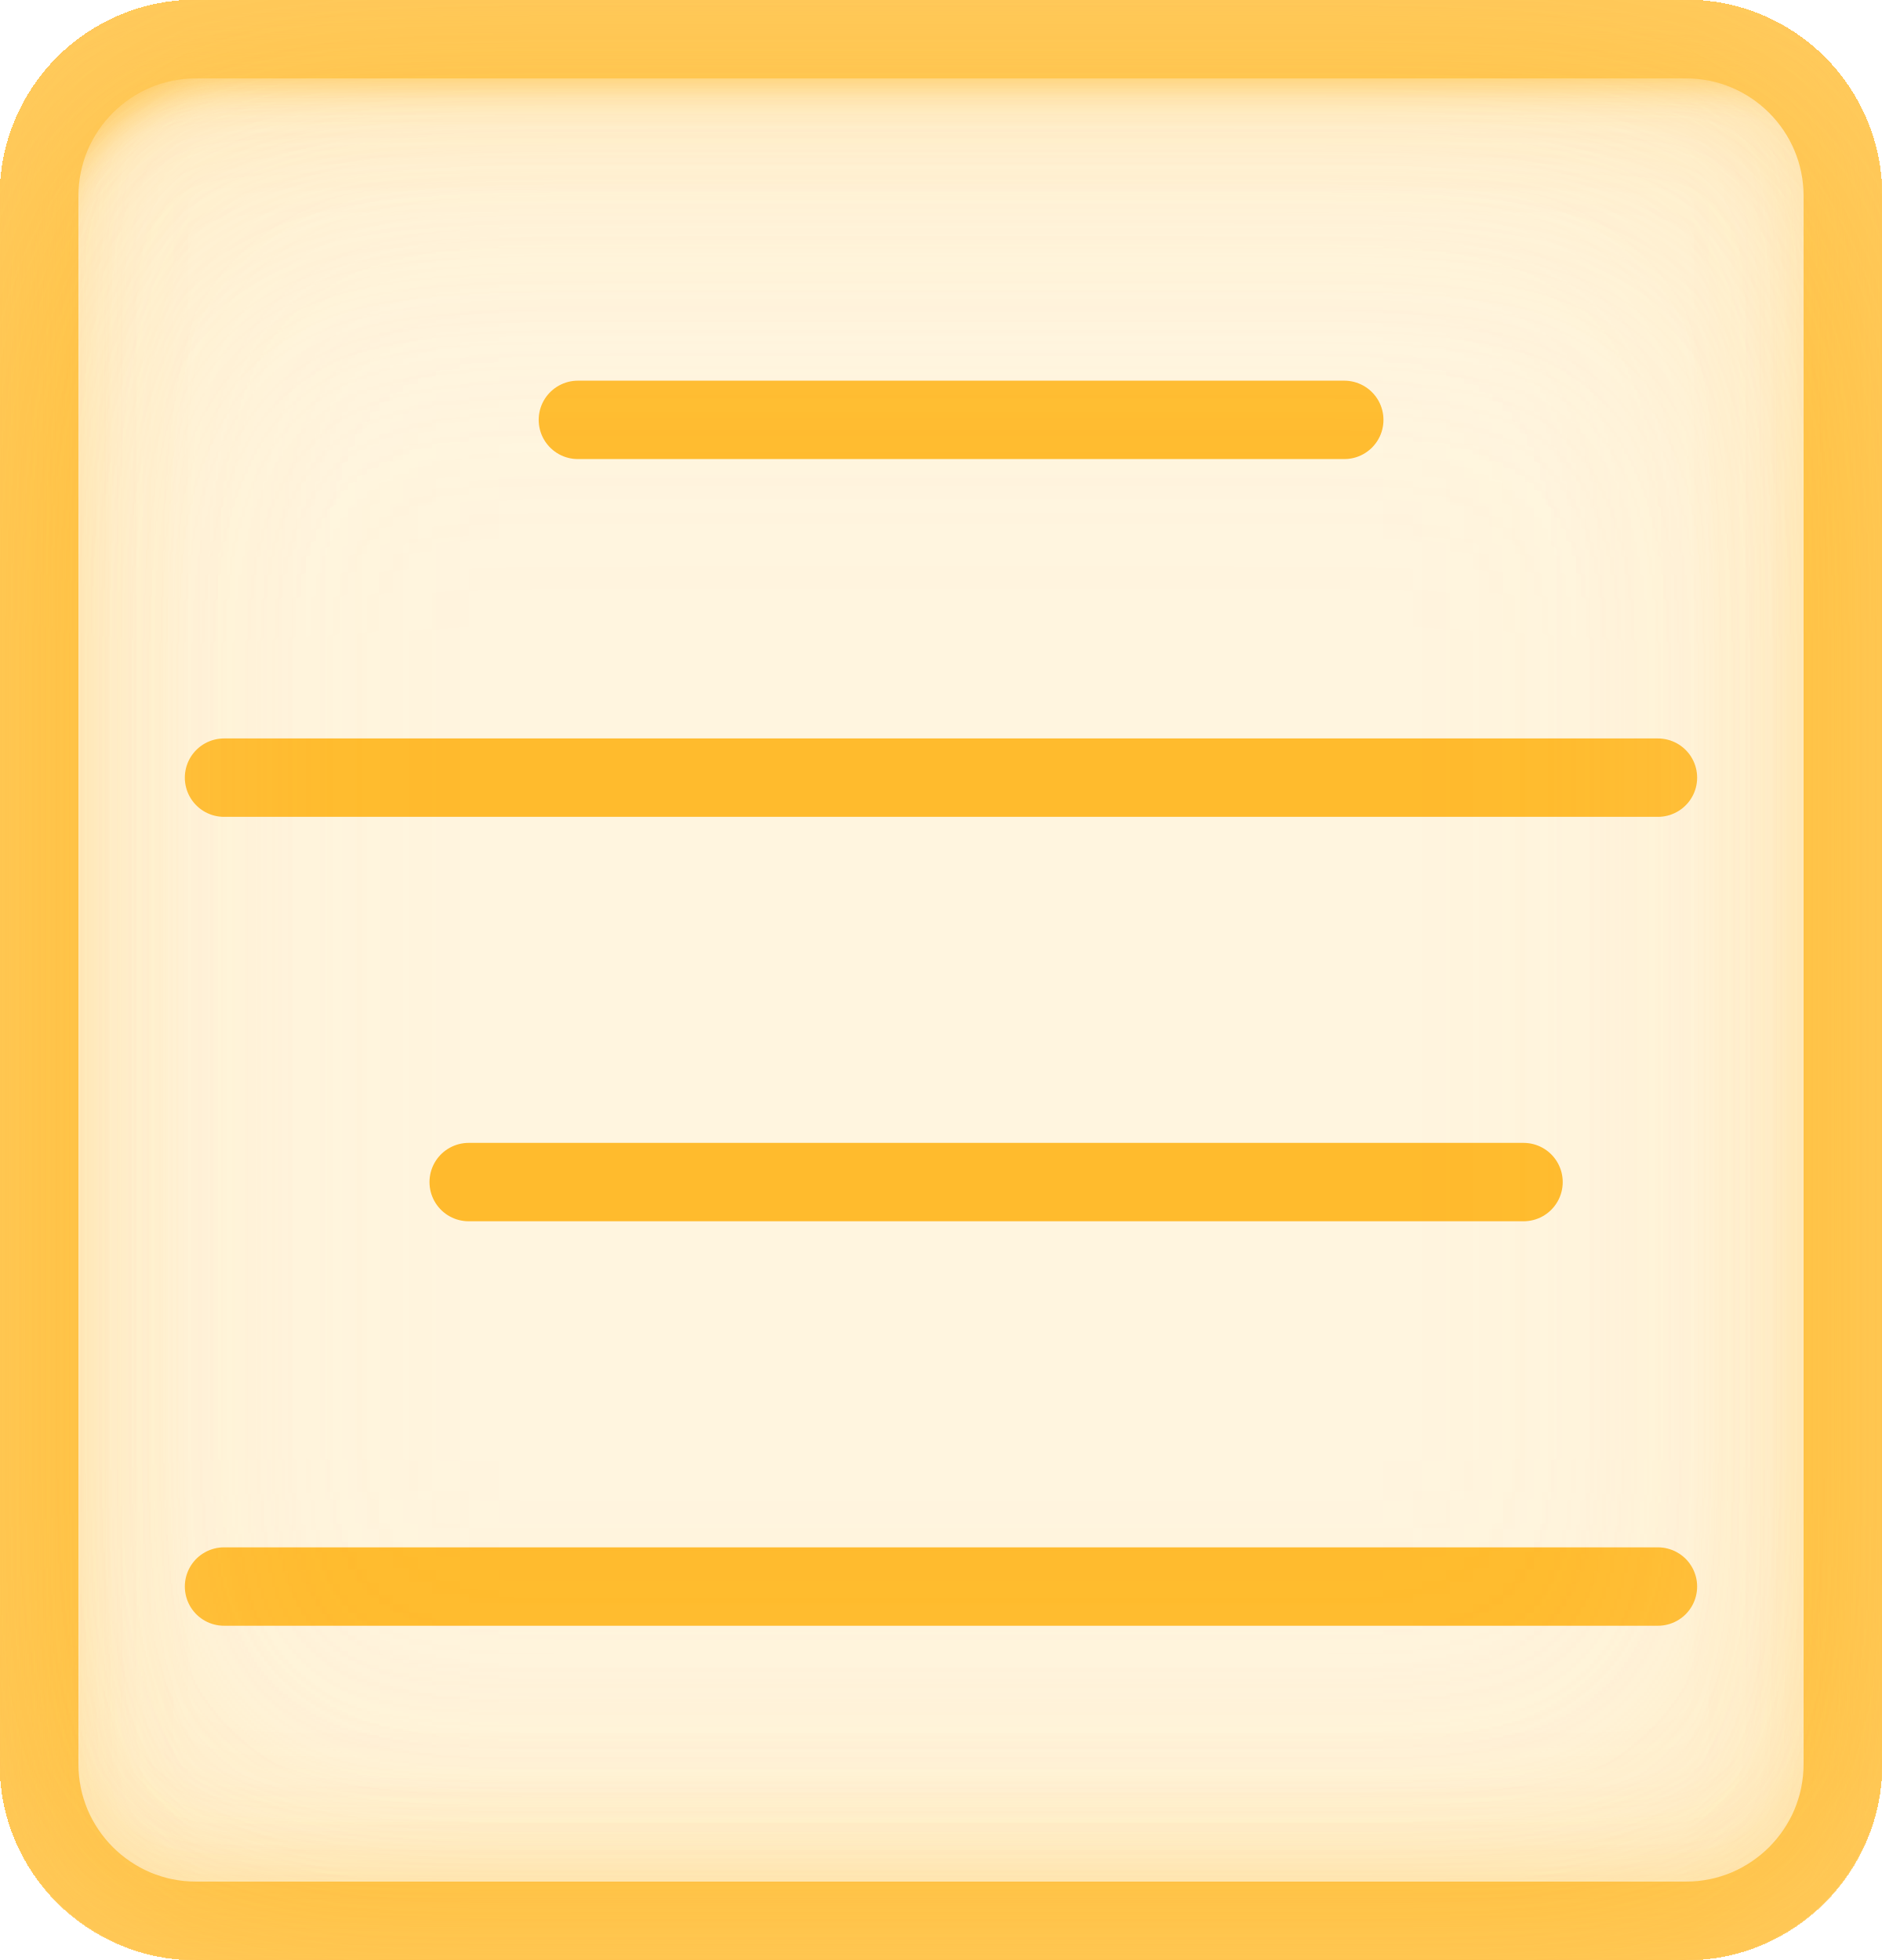
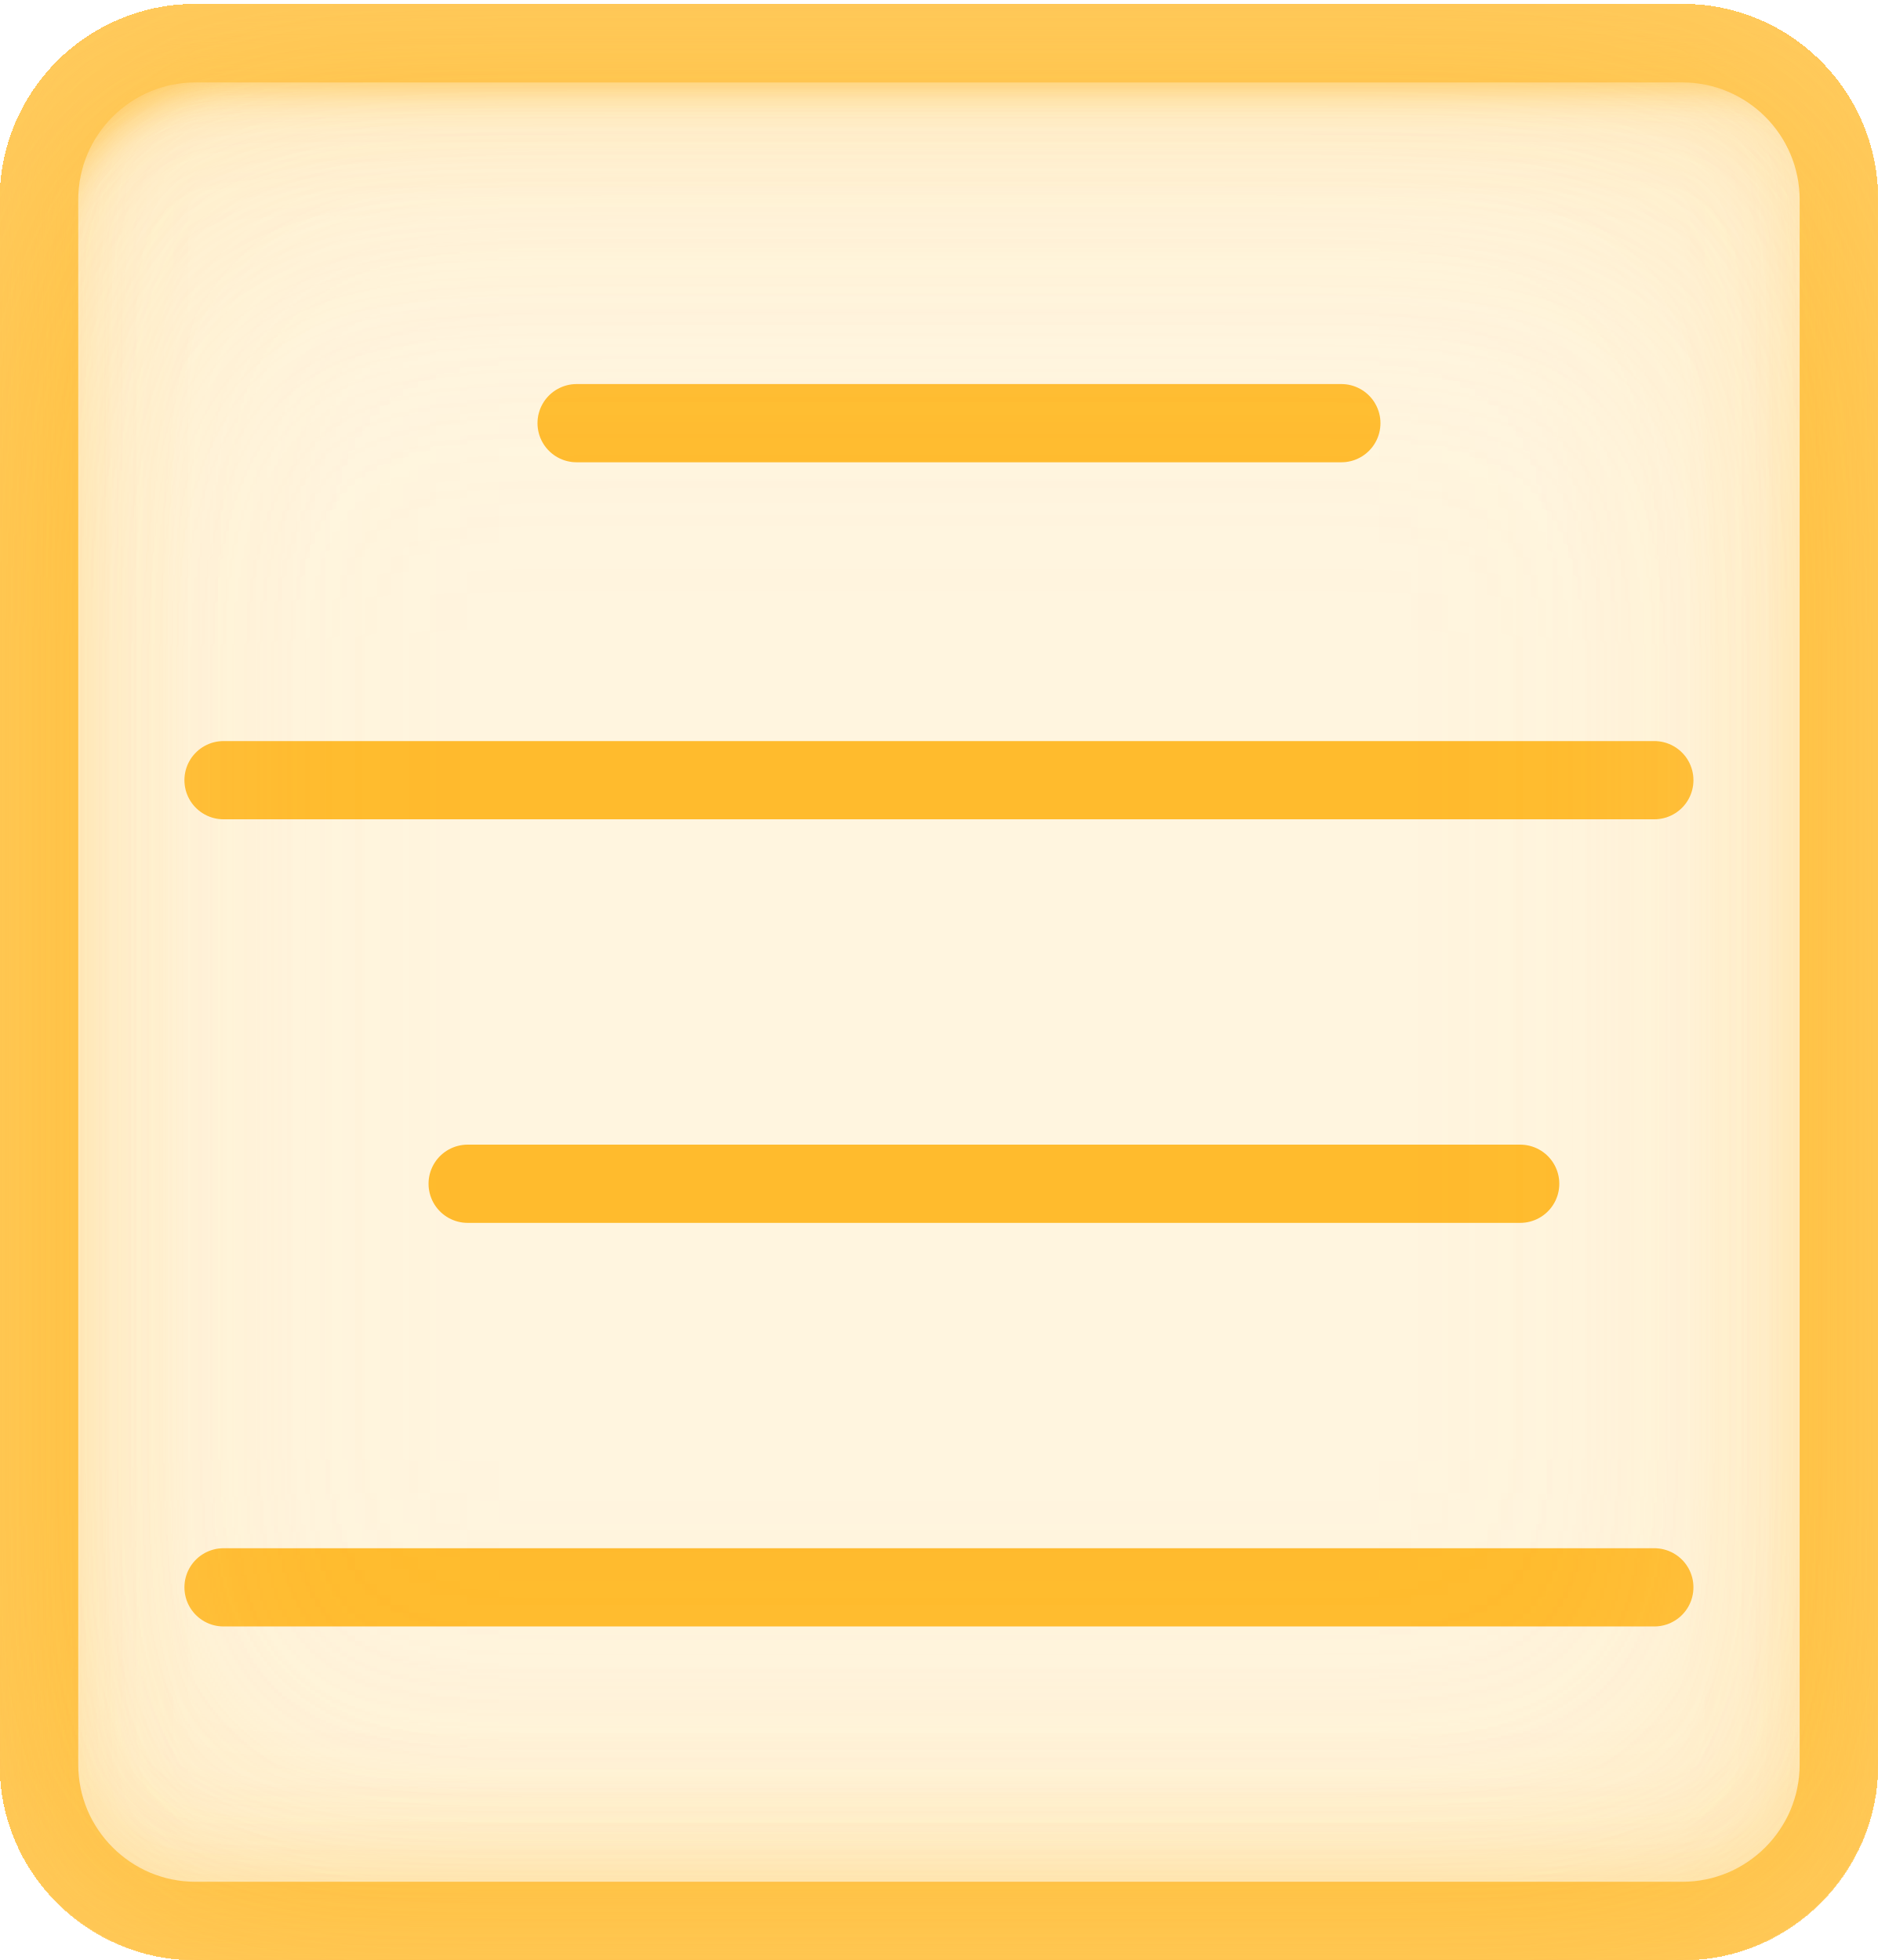
- <svg xmlns="http://www.w3.org/2000/svg" width="48" height="50" viewBox="0 0 48 50" fill="none">
+ <svg xmlns="http://www.w3.org/2000/svg" width="410" height="428" viewBox="0 0 410 428" fill="none">
  <g filter="url(#filter0_biiiii_360_322)">
-     <rect x="1" y="1" width="46" height="48" rx="4" fill="#FFBB2D" fill-opacity="0.15" stroke="#FFBB2D" stroke-width="2" />
-     <path d="M42.285 40.473H5.714M38.857 30.155H11.954M42.285 19.838H5.714M34.285 10.711L14.739 10.711" stroke="#FFBB2D" stroke-width="2" stroke-linecap="round" stroke-linejoin="round" />
+     <rect x="8.542" y="9.46" width="392.917" height="410" rx="34.167" fill="#FFBB2D" fill-opacity="0.15" stroke="#FFBB2D" stroke-width="17.083" />
+     <path d="M361.187 346.622H48.806M331.901 258.494H102.104M361.187 170.366H48.806M292.854 92.406L125.892 92.406" stroke="#FFBB2D" stroke-width="17.083" stroke-linecap="round" stroke-linejoin="round" />
  </g>
  <defs>
-     <filter id="filter0_biiiii_360_322" x="-4" y="-4" width="56" height="58" filterUnits="userSpaceOnUse" color-interpolation-filters="sRGB">
+     <filter id="filter0_biiiii_360_322" x="-34.167" y="-33.249" width="478.333" height="495.415" filterUnits="userSpaceOnUse" color-interpolation-filters="sRGB">
      <feFlood flood-opacity="0" result="BackgroundImageFix" />
-       <feGaussianBlur in="BackgroundImageFix" stdDeviation="2" />
+       <feGaussianBlur in="BackgroundImageFix" stdDeviation="17.083" />
      <feComposite in2="SourceAlpha" operator="in" result="effect1_backgroundBlur_360_322" />
      <feBlend mode="normal" in="SourceGraphic" in2="effect1_backgroundBlur_360_322" result="shape" />
      <feColorMatrix in="SourceAlpha" type="matrix" values="0 0 0 0 0 0 0 0 0 0 0 0 0 0 0 0 0 0 127 0" result="hardAlpha" />
-       <feOffset dx="1" dy="2" />
-       <feGaussianBlur stdDeviation="0.5" />
+       <feOffset dx="8.542" dy="17.083" />
+       <feGaussianBlur stdDeviation="4.271" />
      <feComposite in2="hardAlpha" operator="arithmetic" k2="-1" k3="1" />
      <feColorMatrix type="matrix" values="0 0 0 0 1 0 0 0 0 0.733 0 0 0 0 0.176 0 0 0 1 0" />
      <feBlend mode="normal" in2="shape" result="effect2_innerShadow_360_322" />
      <feColorMatrix in="SourceAlpha" type="matrix" values="0 0 0 0 0 0 0 0 0 0 0 0 0 0 0 0 0 0 127 0" result="hardAlpha" />
-       <feOffset dy="1" />
-       <feGaussianBlur stdDeviation="22" />
+       <feOffset dy="8.542" />
+       <feGaussianBlur stdDeviation="187.917" />
      <feComposite in2="hardAlpha" operator="arithmetic" k2="-1" k3="1" />
      <feColorMatrix type="matrix" values="0 0 0 0 1 0 0 0 0 0.733 0 0 0 0 0.176 0 0 0 0.3 0" />
      <feBlend mode="normal" in2="effect2_innerShadow_360_322" result="effect3_innerShadow_360_322" />
      <feColorMatrix in="SourceAlpha" type="matrix" values="0 0 0 0 0 0 0 0 0 0 0 0 0 0 0 0 0 0 127 0" result="hardAlpha" />
-       <feOffset dy="-1" />
-       <feGaussianBlur stdDeviation="2" />
+       <feOffset dy="-8.542" />
+       <feGaussianBlur stdDeviation="17.083" />
      <feComposite in2="hardAlpha" operator="arithmetic" k2="-1" k3="1" />
      <feColorMatrix type="matrix" values="0 0 0 0 1 0 0 0 0 0.733 0 0 0 0 0.176 0 0 0 0.5 0" />
      <feBlend mode="normal" in2="effect3_innerShadow_360_322" result="effect4_innerShadow_360_322" />
      <feColorMatrix in="SourceAlpha" type="matrix" values="0 0 0 0 0 0 0 0 0 0 0 0 0 0 0 0 0 0 127 0" result="hardAlpha" />
-       <feOffset dy="1" />
-       <feGaussianBlur stdDeviation="2" />
+       <feOffset dy="8.542" />
+       <feGaussianBlur stdDeviation="17.083" />
      <feComposite in2="hardAlpha" operator="arithmetic" k2="-1" k3="1" />
      <feColorMatrix type="matrix" values="0 0 0 0 1 0 0 0 0 0.733 0 0 0 0 0.176 0 0 0 0.3 0" />
      <feBlend mode="normal" in2="effect4_innerShadow_360_322" result="effect5_innerShadow_360_322" />
      <feColorMatrix in="SourceAlpha" type="matrix" values="0 0 0 0 0 0 0 0 0 0 0 0 0 0 0 0 0 0 127 0" result="hardAlpha" />
-       <feOffset dy="4" />
-       <feGaussianBlur stdDeviation="5" />
+       <feOffset dy="34.167" />
+       <feGaussianBlur stdDeviation="42.708" />
      <feComposite in2="hardAlpha" operator="arithmetic" k2="-1" k3="1" />
      <feColorMatrix type="matrix" values="0 0 0 0 1 0 0 0 0 0.988 0 0 0 0 0.988 0 0 0 0.25 0" />
      <feBlend mode="normal" in2="effect5_innerShadow_360_322" result="effect6_innerShadow_360_322" />
    </filter>
  </defs>
</svg>
